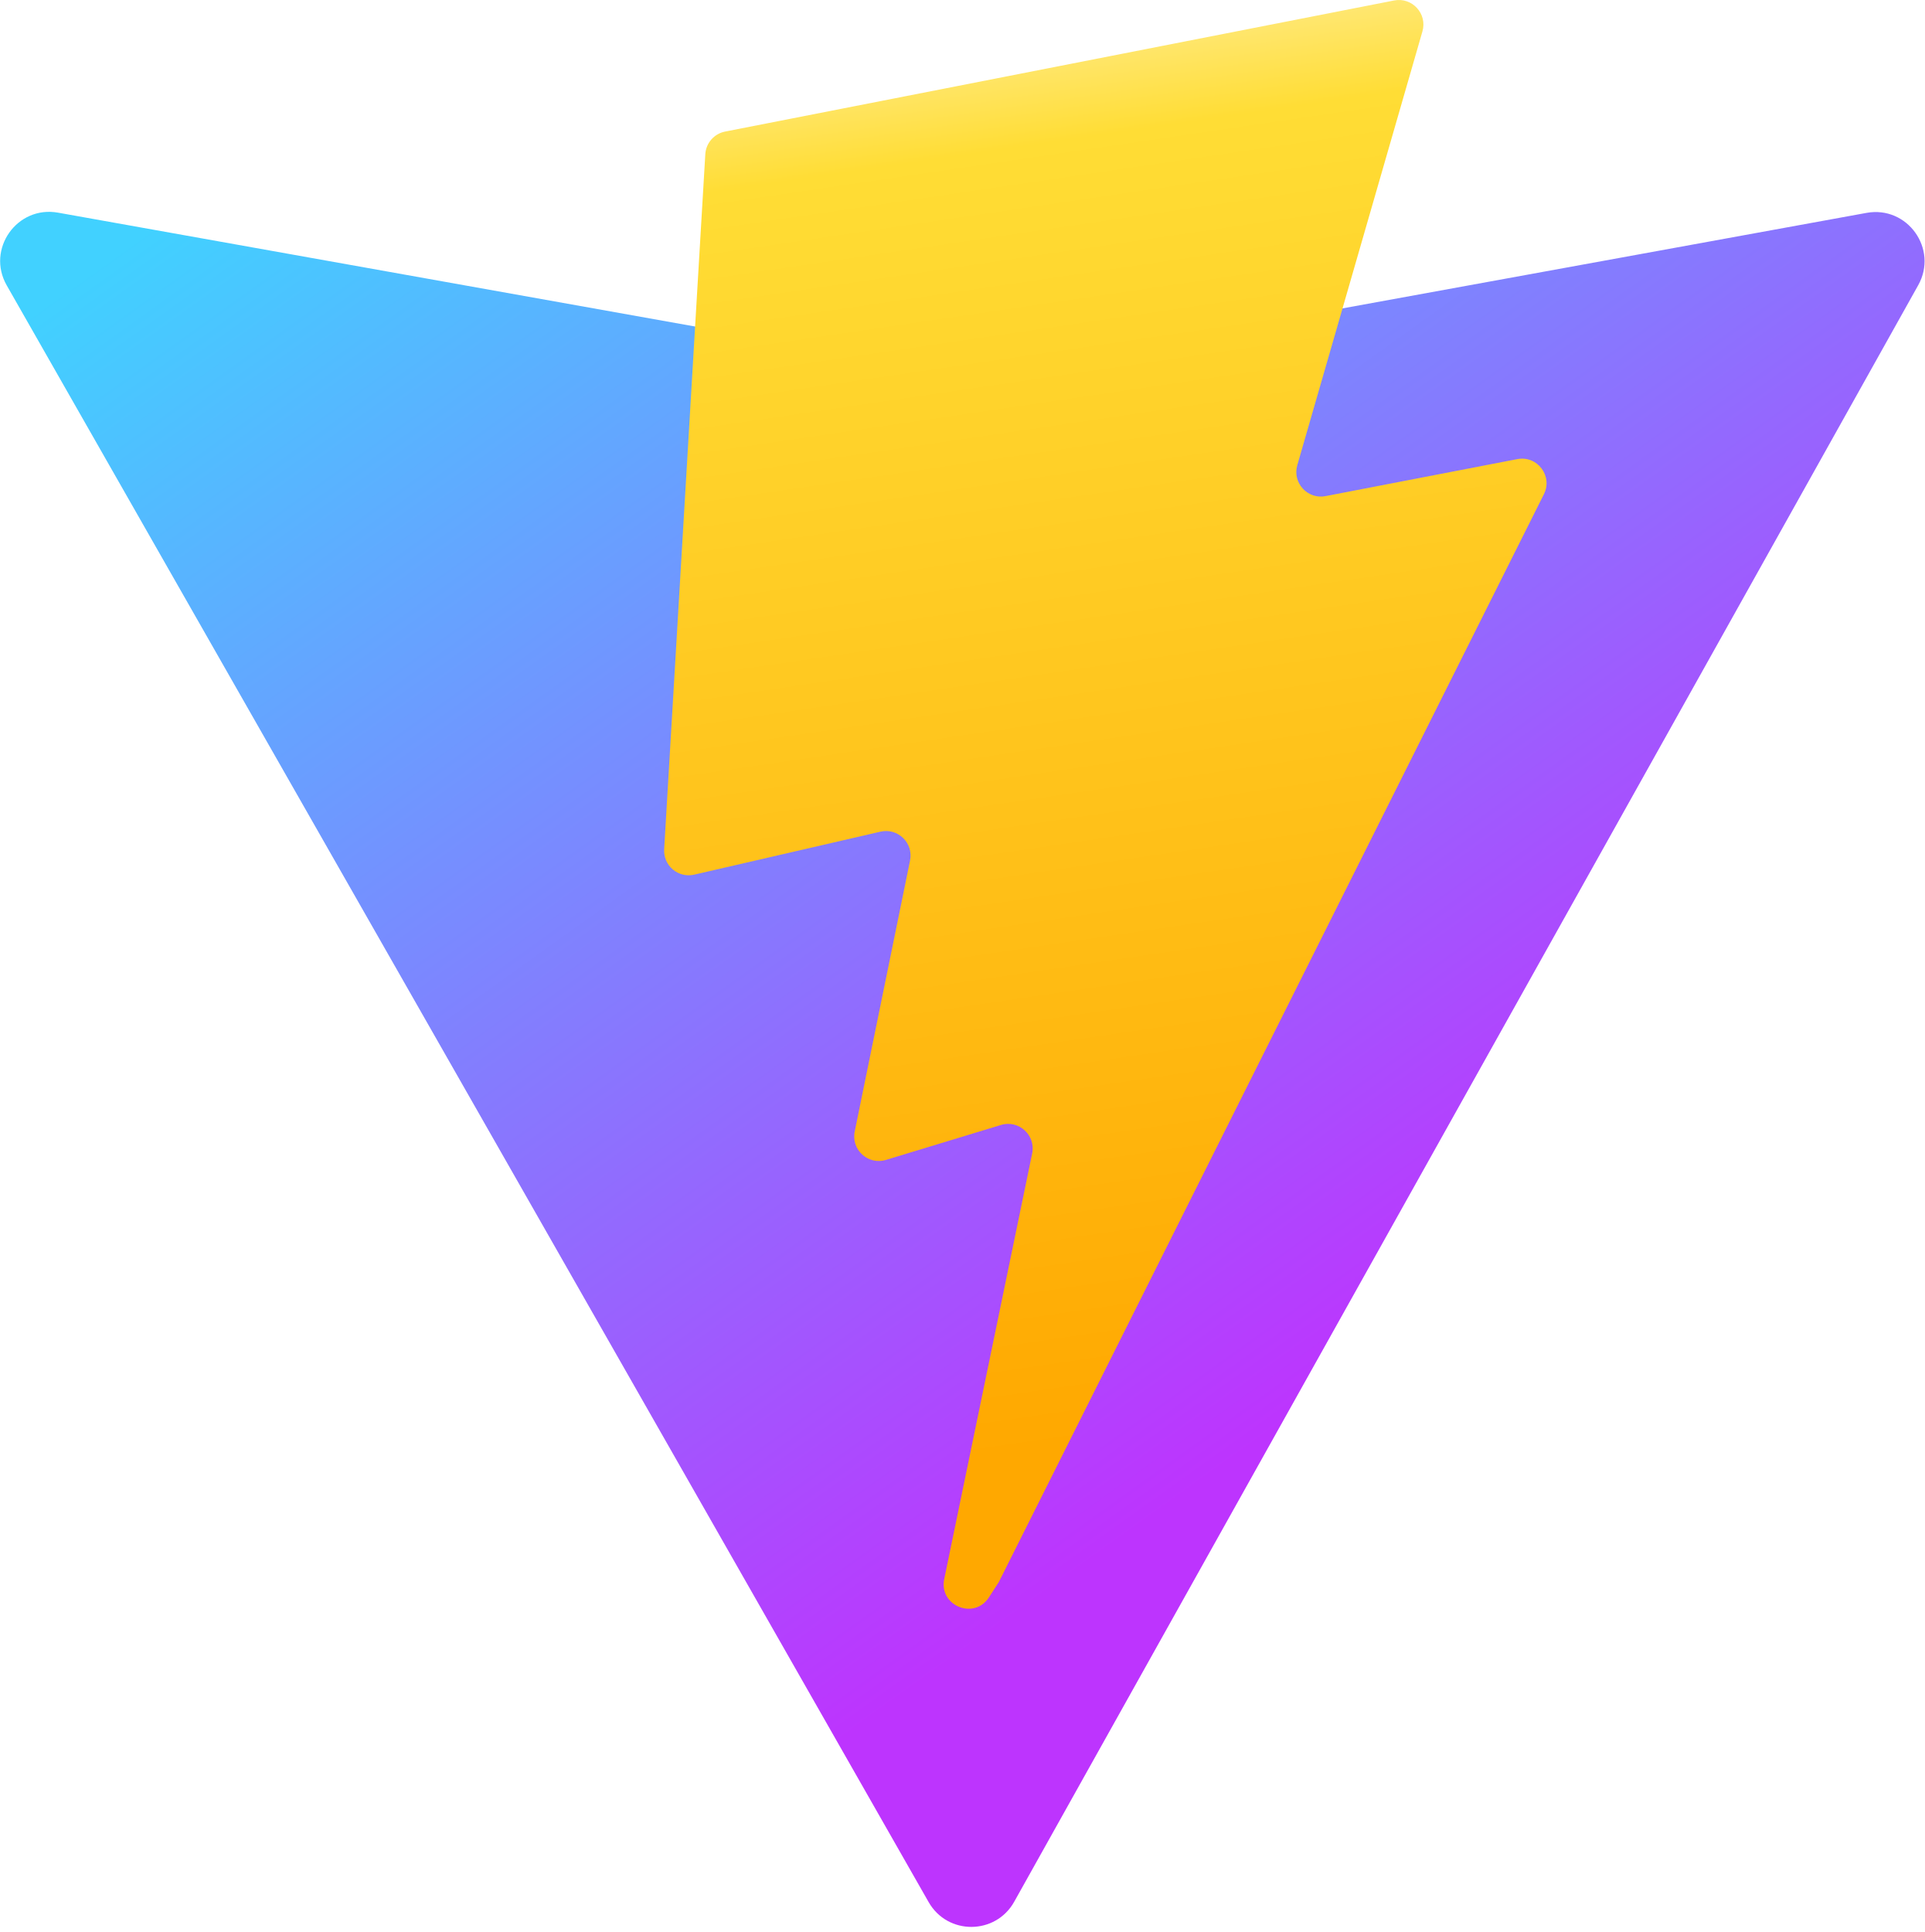
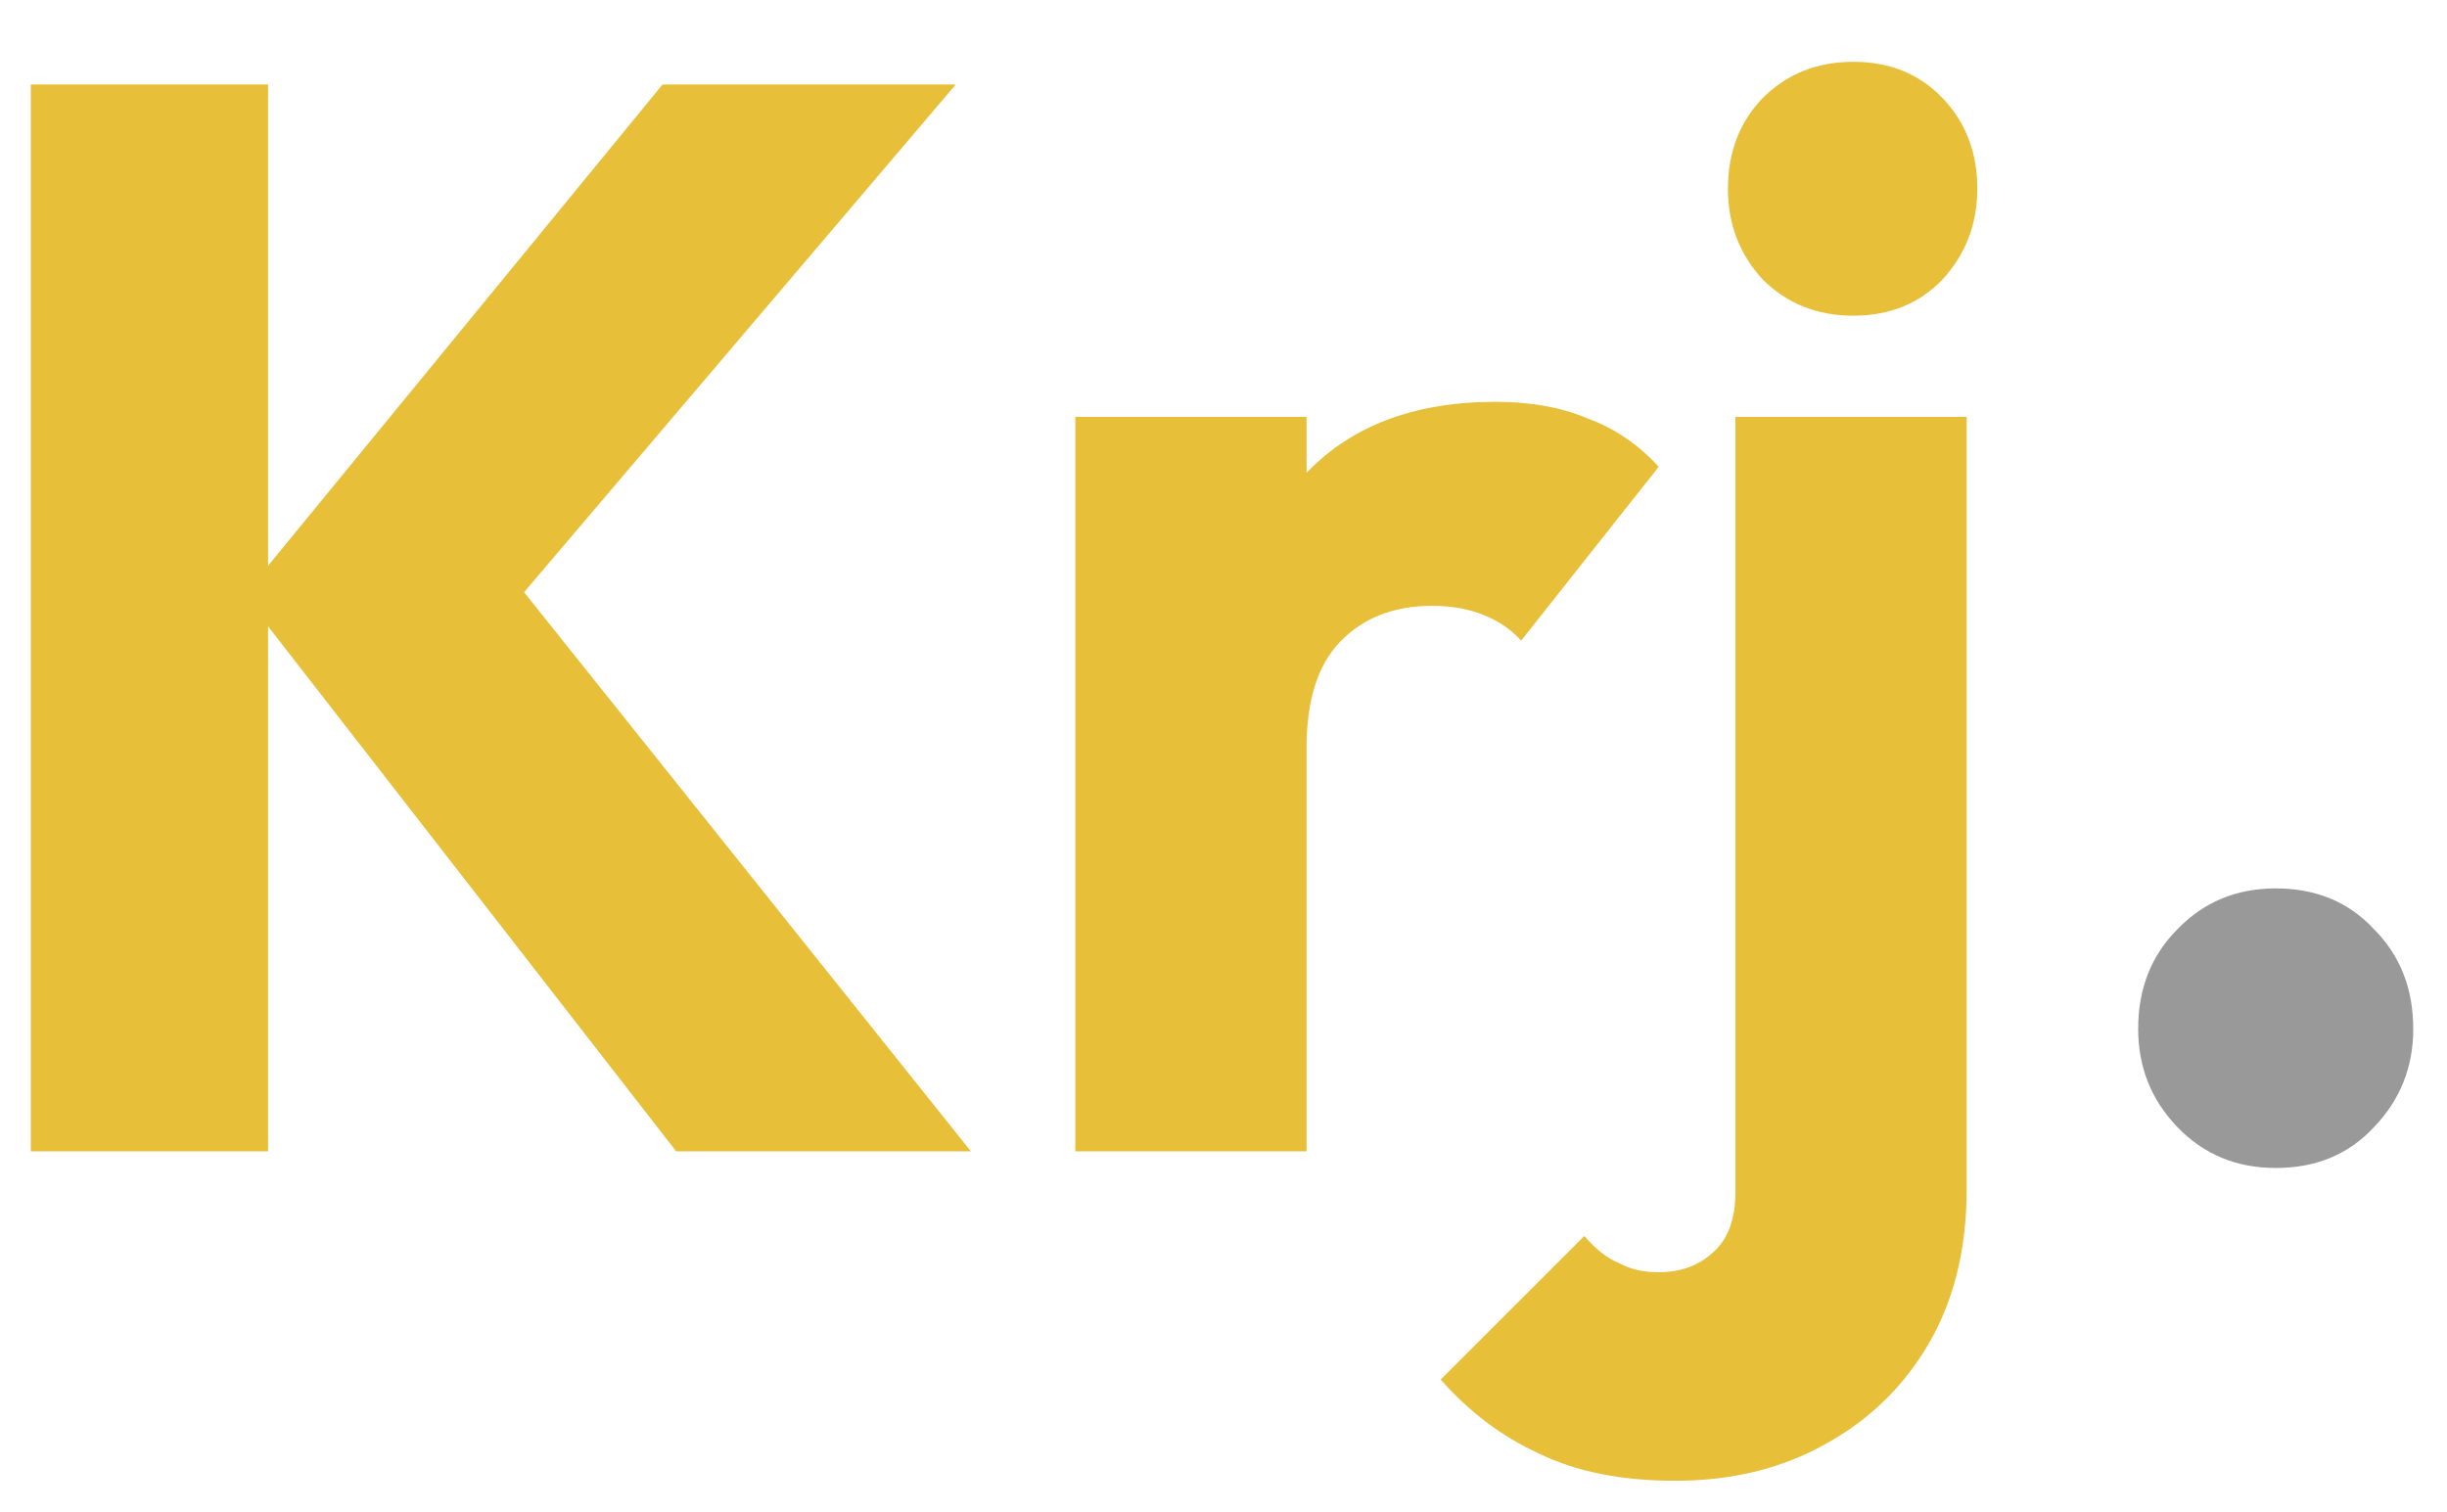
- <svg xmlns="http://www.w3.org/2000/svg" aria-hidden="true" role="img" class="iconify iconify--logos" width="31.88" height="32" preserveAspectRatio="xMidYMid meet" viewBox="0 0 256 257">
-   <defs>
-     <linearGradient id="IconifyId1813088fe1fbc01fb466" x1="-.828%" x2="57.636%" y1="7.652%" y2="78.411%">
-       <stop offset="0%" stop-color="#41D1FF" />
-       <stop offset="100%" stop-color="#BD34FE" />
-     </linearGradient>
-     <linearGradient id="IconifyId1813088fe1fbc01fb467" x1="43.376%" x2="50.316%" y1="2.242%" y2="89.03%">
-       <stop offset="0%" stop-color="#FFEA83" />
-       <stop offset="8.333%" stop-color="#FFDD35" />
-       <stop offset="100%" stop-color="#FFA800" />
-     </linearGradient>
-   </defs>
-   <path fill="url(#IconifyId1813088fe1fbc01fb466)" d="M255.153 37.938L134.897 252.976c-2.483 4.44-8.862 4.466-11.382.048L.875 37.958c-2.746-4.814 1.371-10.646 6.827-9.67l120.385 21.517a6.537 6.537 0 0 0 2.322-.004l117.867-21.483c5.438-.991 9.574 4.796 6.877 9.62Z" />
-   <path fill="url(#IconifyId1813088fe1fbc01fb467)" d="M185.432.063L96.44 17.501a3.268 3.268 0 0 0-2.634 3.014l-5.474 92.456a3.268 3.268 0 0 0 3.997 3.378l24.777-5.718c2.318-.535 4.413 1.507 3.936 3.838l-7.361 36.047c-.495 2.426 1.782 4.5 4.151 3.78l15.304-4.649c2.372-.72 4.652 1.36 4.15 3.788l-11.698 56.621c-.732 3.542 3.979 5.473 5.943 2.437l1.313-2.028l72.516-144.72c1.215-2.423-.88-5.186-3.54-4.672l-25.505 4.922c-2.396.462-4.435-1.77-3.759-4.114l16.646-57.705c.677-2.35-1.37-4.583-3.769-4.113Z" />
+ <svg xmlns="http://www.w3.org/2000/svg" width="34" height="21" viewBox="0 0 34 21" fill="none">
+   <path d="M9.395 16L3.389 8.272L9.206 1.174H13.28L6.728 8.881V7.537L13.49 16H9.395ZM0.428 16V1.174H3.725V16H0.428ZM14.941 16V5.794H18.154V16H14.941ZM18.154 10.393L16.81 9.343C17.076 8.153 17.524 7.229 18.154 6.571C18.784 5.913 19.659 5.584 20.779 5.584C21.269 5.584 21.696 5.661 22.06 5.815C22.438 5.955 22.767 6.179 23.047 6.487L21.136 8.902C20.996 8.748 20.821 8.629 20.611 8.545C20.401 8.461 20.163 8.419 19.897 8.419C19.365 8.419 18.938 8.587 18.616 8.923C18.308 9.245 18.154 9.735 18.154 10.393ZM23.273 20.578C22.532 20.578 21.901 20.452 21.384 20.2C20.866 19.962 20.41 19.619 20.018 19.171L22.014 17.176C22.168 17.358 22.328 17.484 22.497 17.554C22.651 17.638 22.832 17.68 23.043 17.68C23.351 17.68 23.602 17.589 23.799 17.407C24.009 17.225 24.113 16.945 24.113 16.567V5.794H27.326V16.525C27.326 17.351 27.151 18.065 26.802 18.667C26.451 19.269 25.968 19.738 25.352 20.074C24.75 20.41 24.058 20.578 23.273 20.578ZM25.752 4.387C25.247 4.387 24.828 4.219 24.491 3.883C24.169 3.533 24.009 3.113 24.009 2.623C24.009 2.119 24.169 1.699 24.491 1.363C24.828 1.027 25.247 0.859 25.752 0.859C26.256 0.859 26.669 1.027 26.991 1.363C27.312 1.699 27.474 2.119 27.474 2.623C27.474 3.113 27.312 3.533 26.991 3.883C26.669 4.219 26.256 4.387 25.752 4.387Z" fill="#E8BF38" />
+   <path d="M31.62 16.231C31.074 16.231 30.619 16.042 30.255 15.664C29.891 15.286 29.709 14.831 29.709 14.299C29.709 13.739 29.891 13.277 30.255 12.913C30.619 12.535 31.074 12.346 31.62 12.346C32.18 12.346 32.635 12.535 32.985 12.913C33.349 13.277 33.531 13.739 33.531 14.299C33.531 14.831 33.349 15.286 32.985 15.664C32.635 16.042 32.18 16.231 31.62 16.231Z" fill="black" fill-opacity="0.4" />
</svg>
